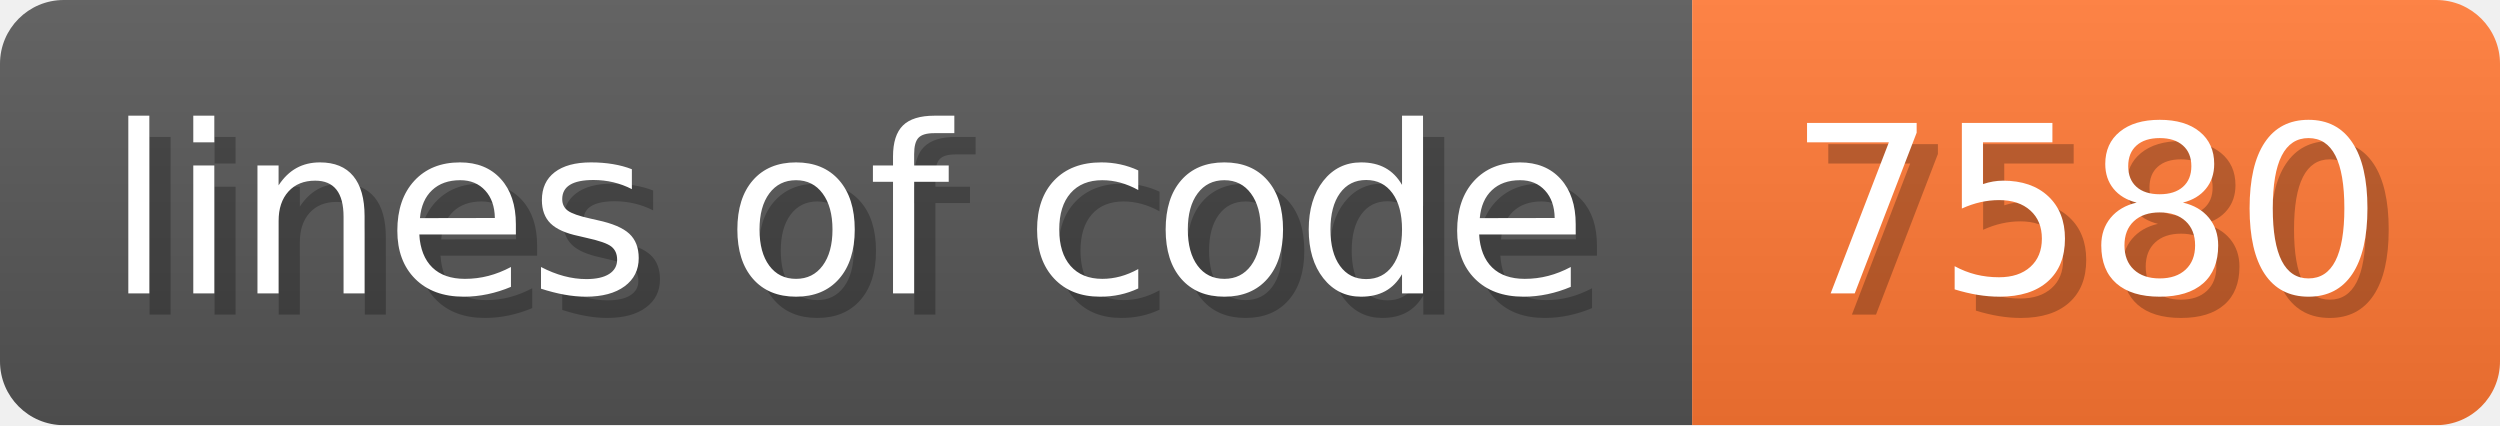
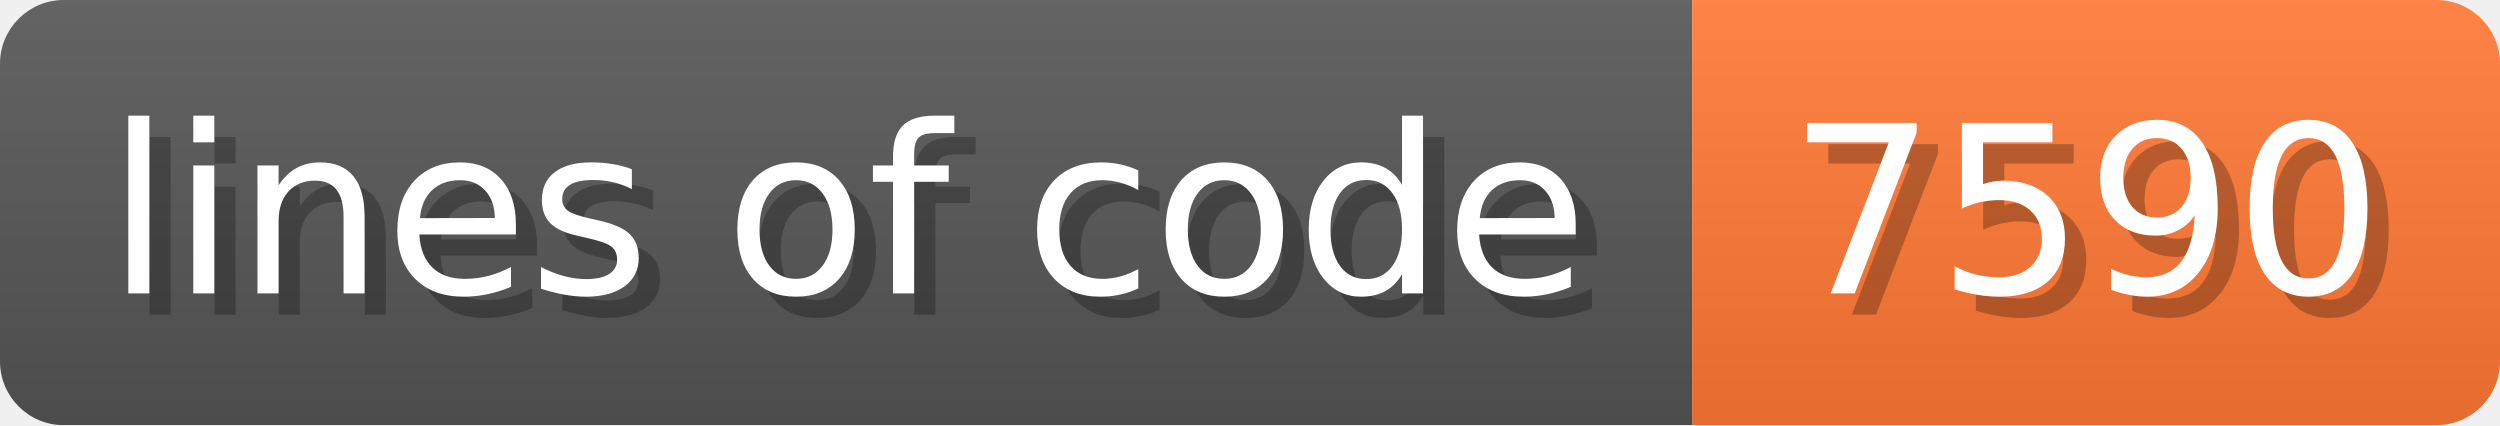
- <svg xmlns="http://www.w3.org/2000/svg" width="117.6" height="20" viewBox="0 0 1176 200" role="img" aria-label="lines of code: 7580">
+ <svg xmlns="http://www.w3.org/2000/svg" width="117.6" height="20" viewBox="0 0 1176 200" role="img" aria-label="lines of code: 7590">
  <linearGradient id="a" x2="0" y2="100%">
    <stop offset="0" stop-opacity=".1" stop-color="#EEE" />
    <stop offset="1" stop-opacity=".1" />
  </linearGradient>
  <mask id="m">
    <rect width="1176" height="200" rx="30" fill="#FFF" />
  </mask>
  <g mask="url(#m)">
    <rect width="796" height="200" fill="#555" />
    <rect width="380" height="200" fill="#F73" x="796" />
    <rect width="1176" height="200" fill="url(#a)" />
  </g>
  <g aria-hidden="true" fill="#fff" text-anchor="start" font-family="Verdana,DejaVu Sans,sans-serif" font-size="110">
    <text x="60" y="148" textLength="696" fill="#000" opacity="0.25">lines of code</text>
    <text x="50" y="138" textLength="696">lines of code</text>
-     <text x="851" y="148" textLength="280" fill="#000" opacity="0.25">7580</text>
-     <text x="841" y="138" textLength="280">7580</text>
+     <text x="851" y="148" textLength="280" fill="#000" opacity="0.25">7590</text>
+     <text x="841" y="138" textLength="280">7590</text>
  </g>
</svg>
